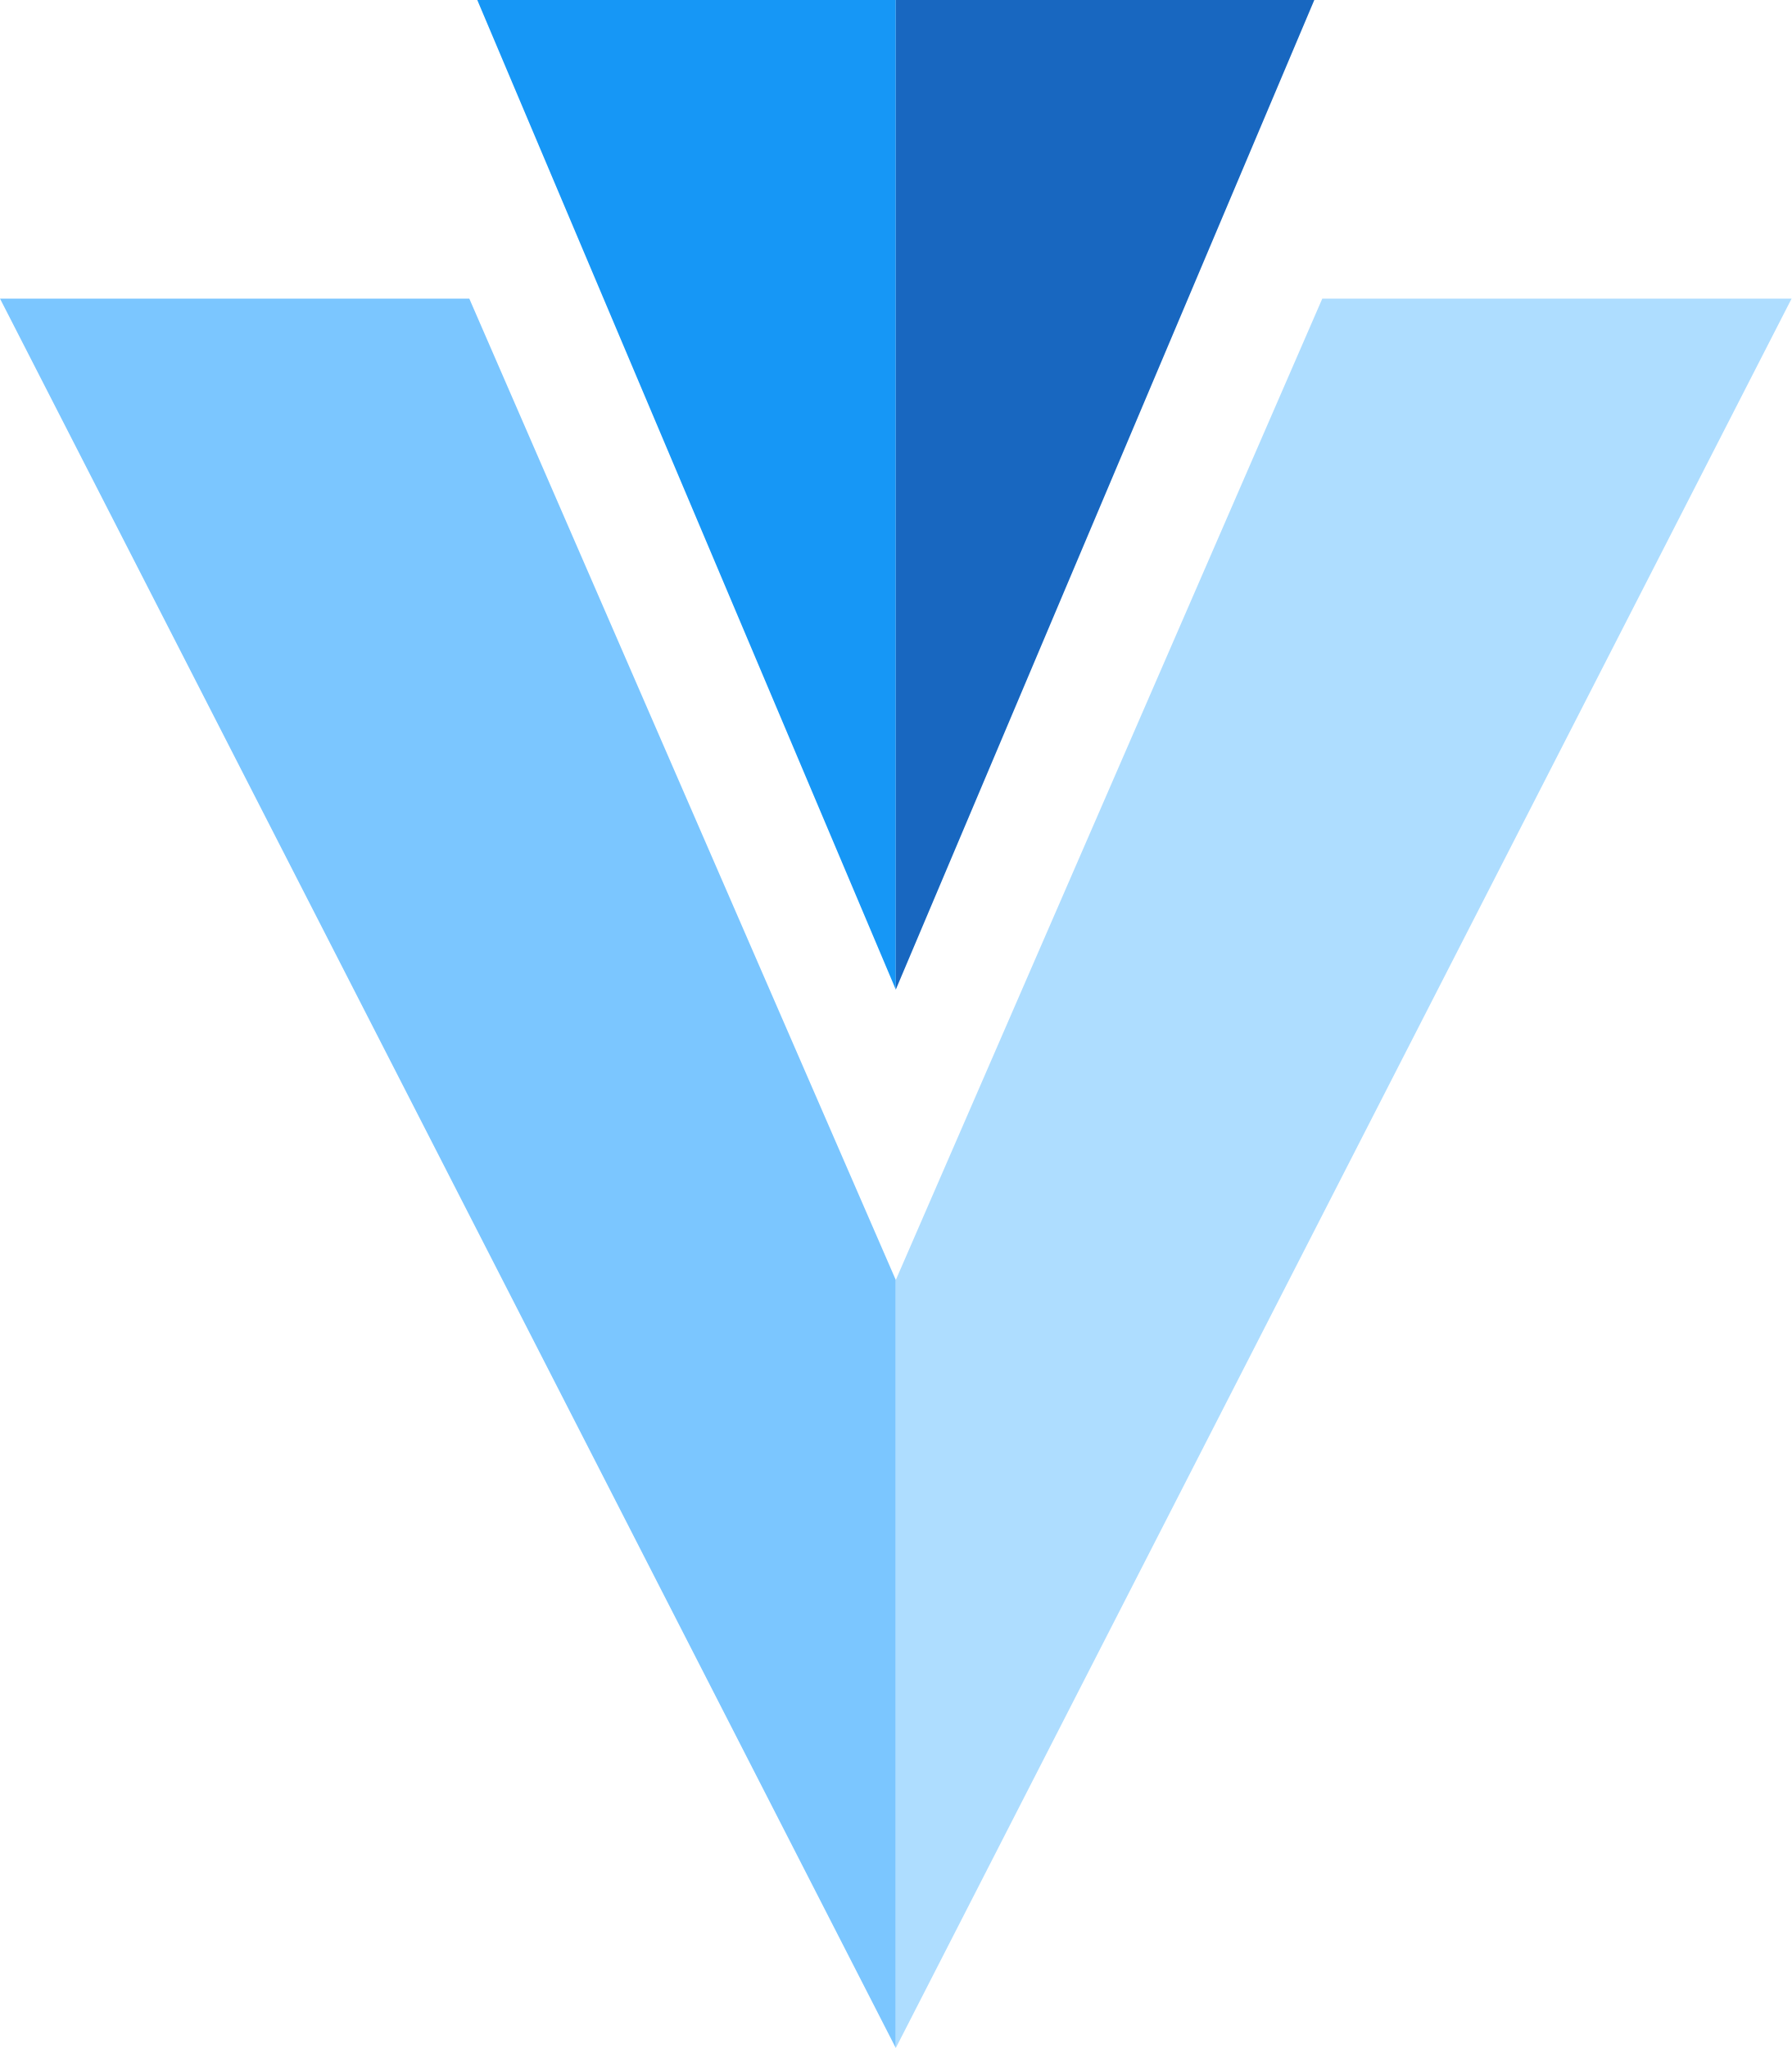
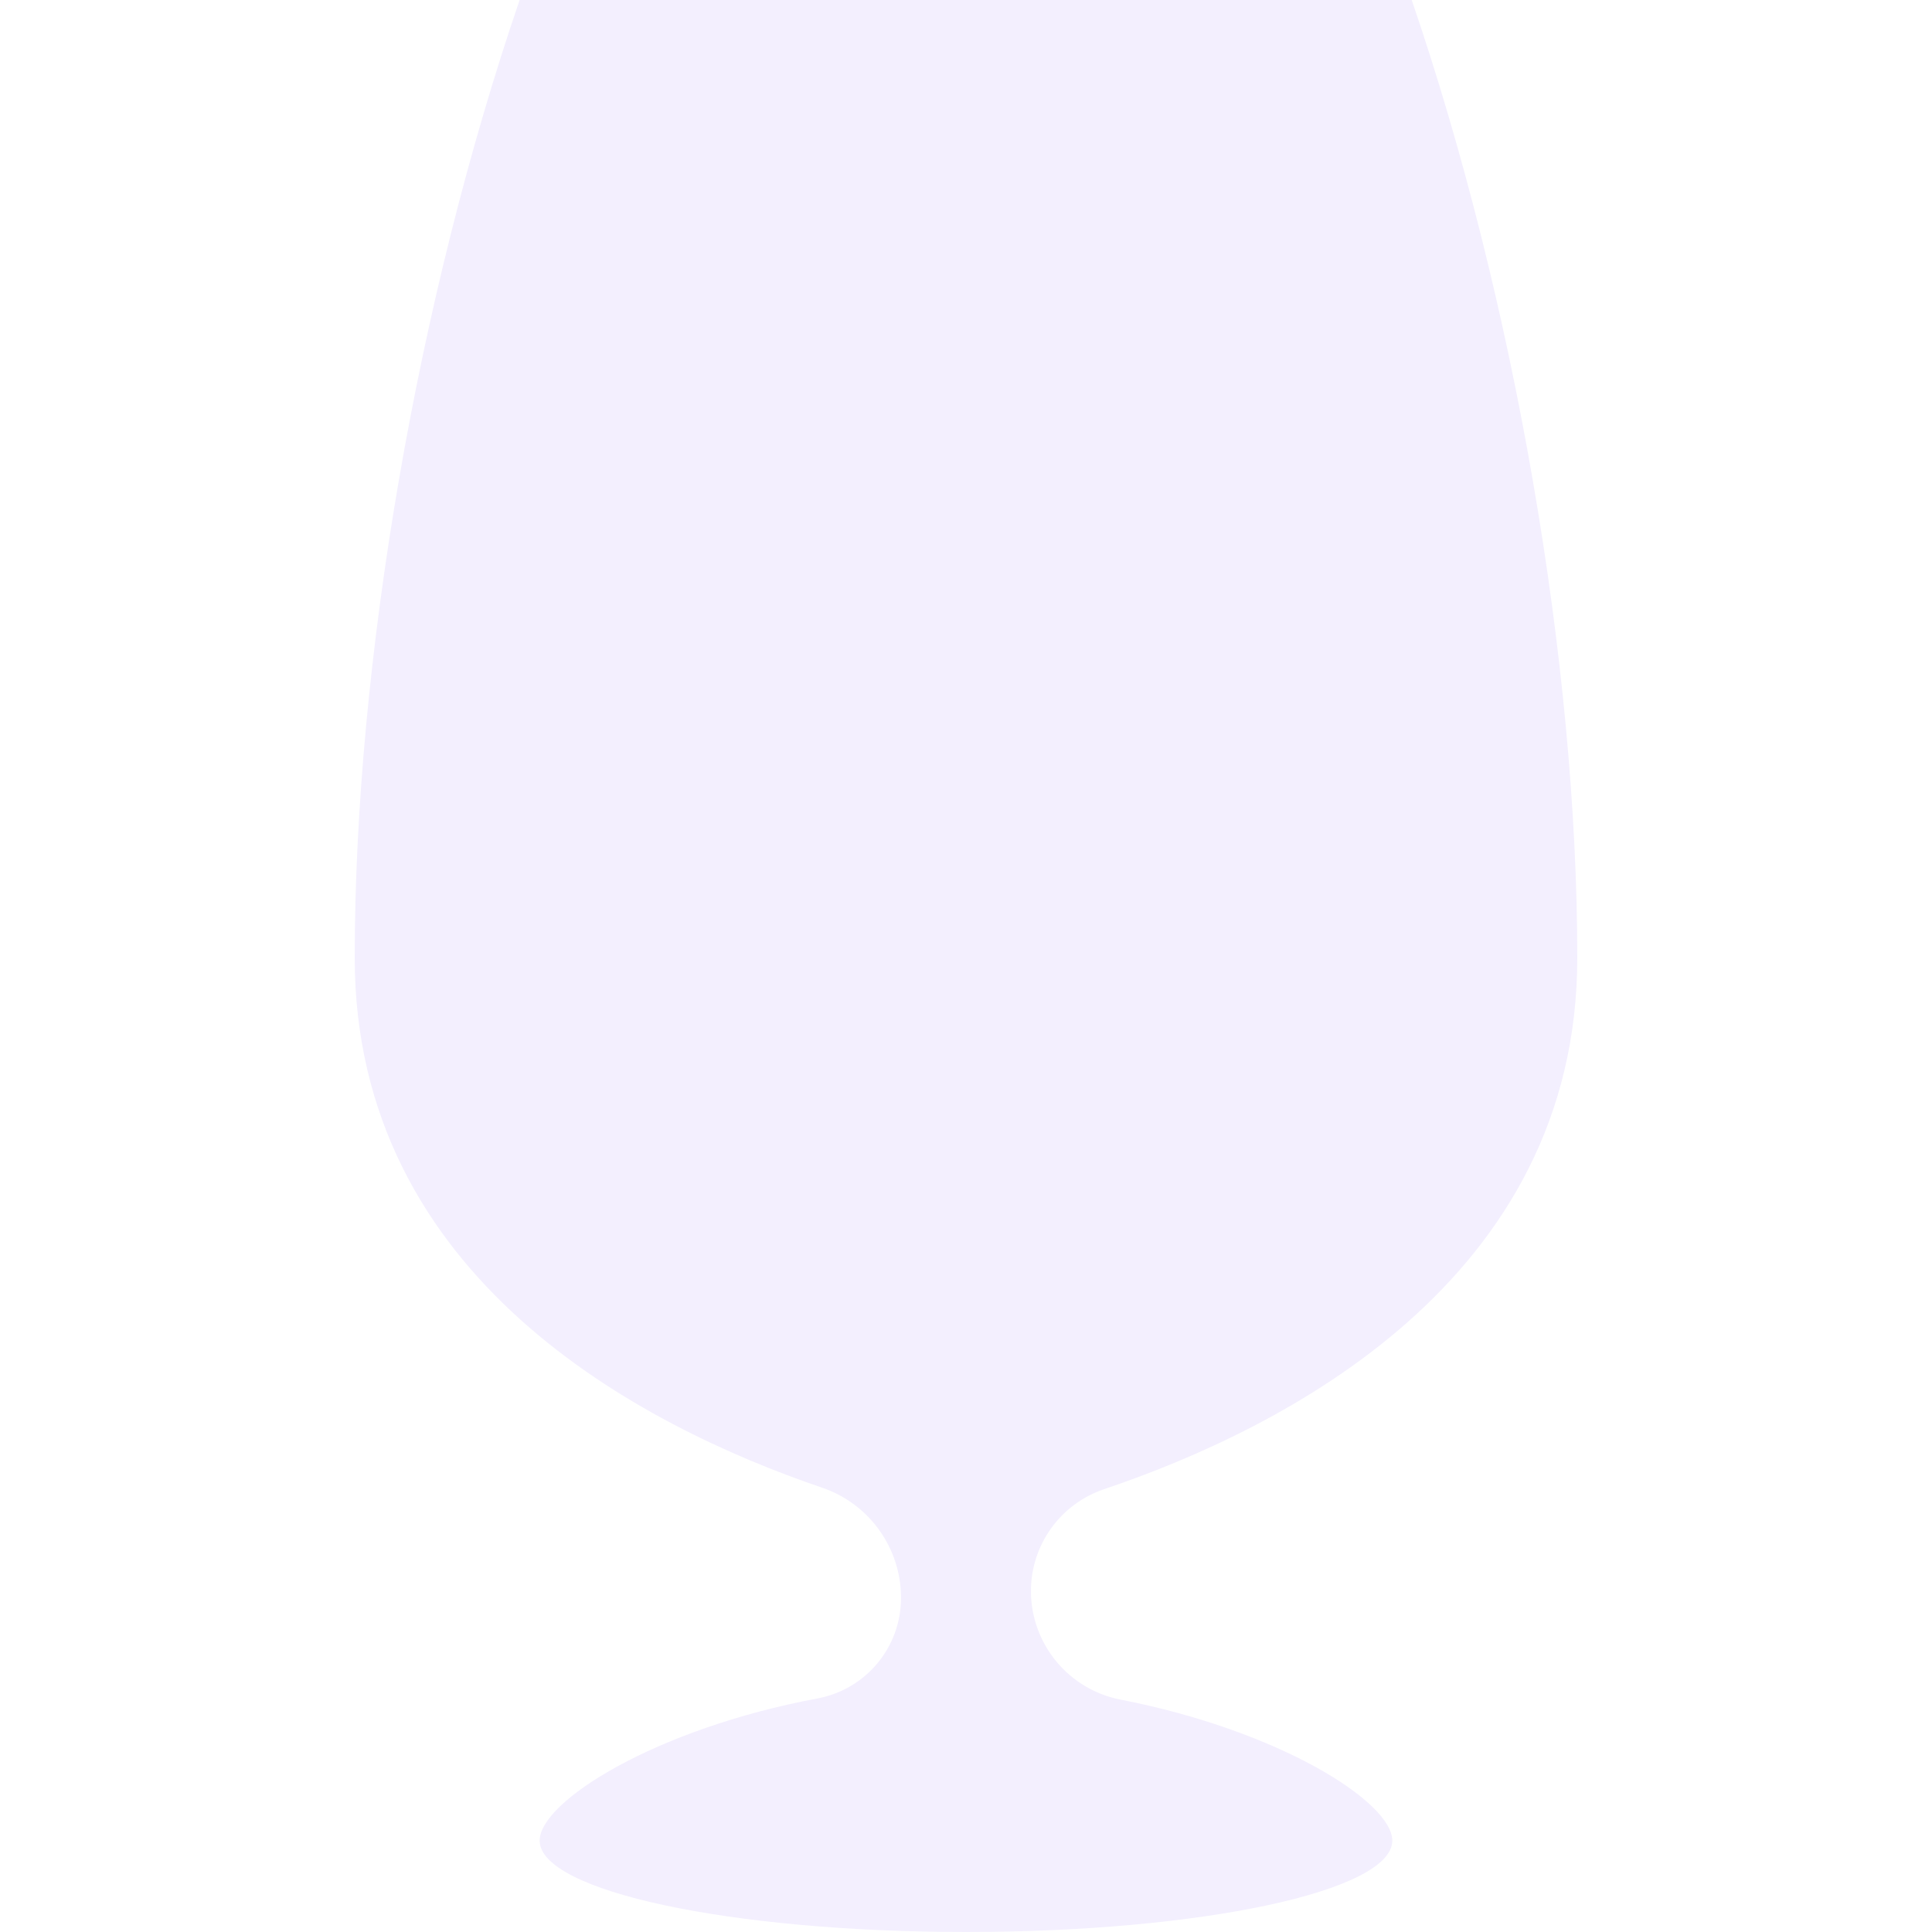
- <svg xmlns="http://www.w3.org/2000/svg" id="Layer_1" data-name="Layer 1" viewBox="0 0 87.5 100">
-   <defs>
-     <style>.cls-1{fill:#1697f6;}.cls-2{fill:#7bc6ff;}.cls-3{fill:#1867c0;}.cls-4{fill:#aeddff;}</style>
-   </defs>
-   <polyline class="cls-1" points="43.75 0 23.31 0 43.75 48.32" />
-   <polygon class="cls-2" points="43.75 62.5 43.75 100 0 14.58 22.92 14.58 43.75 62.5" />
-   <polyline class="cls-3" points="43.75 0 64.19 0 43.75 48.32" />
-   <polygon class="cls-4" points="64.58 14.58 87.5 14.58 43.75 100 43.75 62.5 64.58 14.58" />
+ <svg xmlns="http://www.w3.org/2000/svg" version="1.1" id="Capa_1" x="0px" y="0px" viewBox="0 0 493.054 493.054" style="enable-background:new 0 0 493.054 493.054;" xml:space="preserve">
+   <g id="snifter">
+     <path style="fill:#F3EFFE;" d="M402.528,244.436c0-74.863-16.068-167.859-42.253-244.436H132.611   c-26.09,76.355-42.085,169.124-42.085,244.436c0,81.8,73.211,119.557,119.28,135.226c12.03,4.092,20.137,15.398,20.137,28.105   v0.033c0,12.59-8.952,23.337-21.327,25.653c-41.383,7.744-70.891,26.277-70.891,36.285c0,12.888,48.709,23.315,108.8,23.315   c60.086,0,108.795-10.427,108.795-23.315c0-9.883-28.779-28.081-69.353-35.991c-13.262-2.585-22.865-14.2-22.865-27.712v-0.006   c0-11.774,7.511-22.221,18.668-25.984C327.734,364.542,402.528,326.702,402.528,244.436z" />
+   </g>
+   <g>
+ </g>
+   <g>
+ </g>
+   <g>
+ </g>
+   <g>
+ </g>
+   <g>
+ </g>
+   <g>
+ </g>
+   <g>
+ </g>
+   <g>
+ </g>
+   <g>
+ </g>
+   <g>
+ </g>
+   <g>
+ </g>
+   <g>
+ </g>
+   <g>
+ </g>
+   <g>
+ </g>
+   <g>
+ </g>
</svg>
